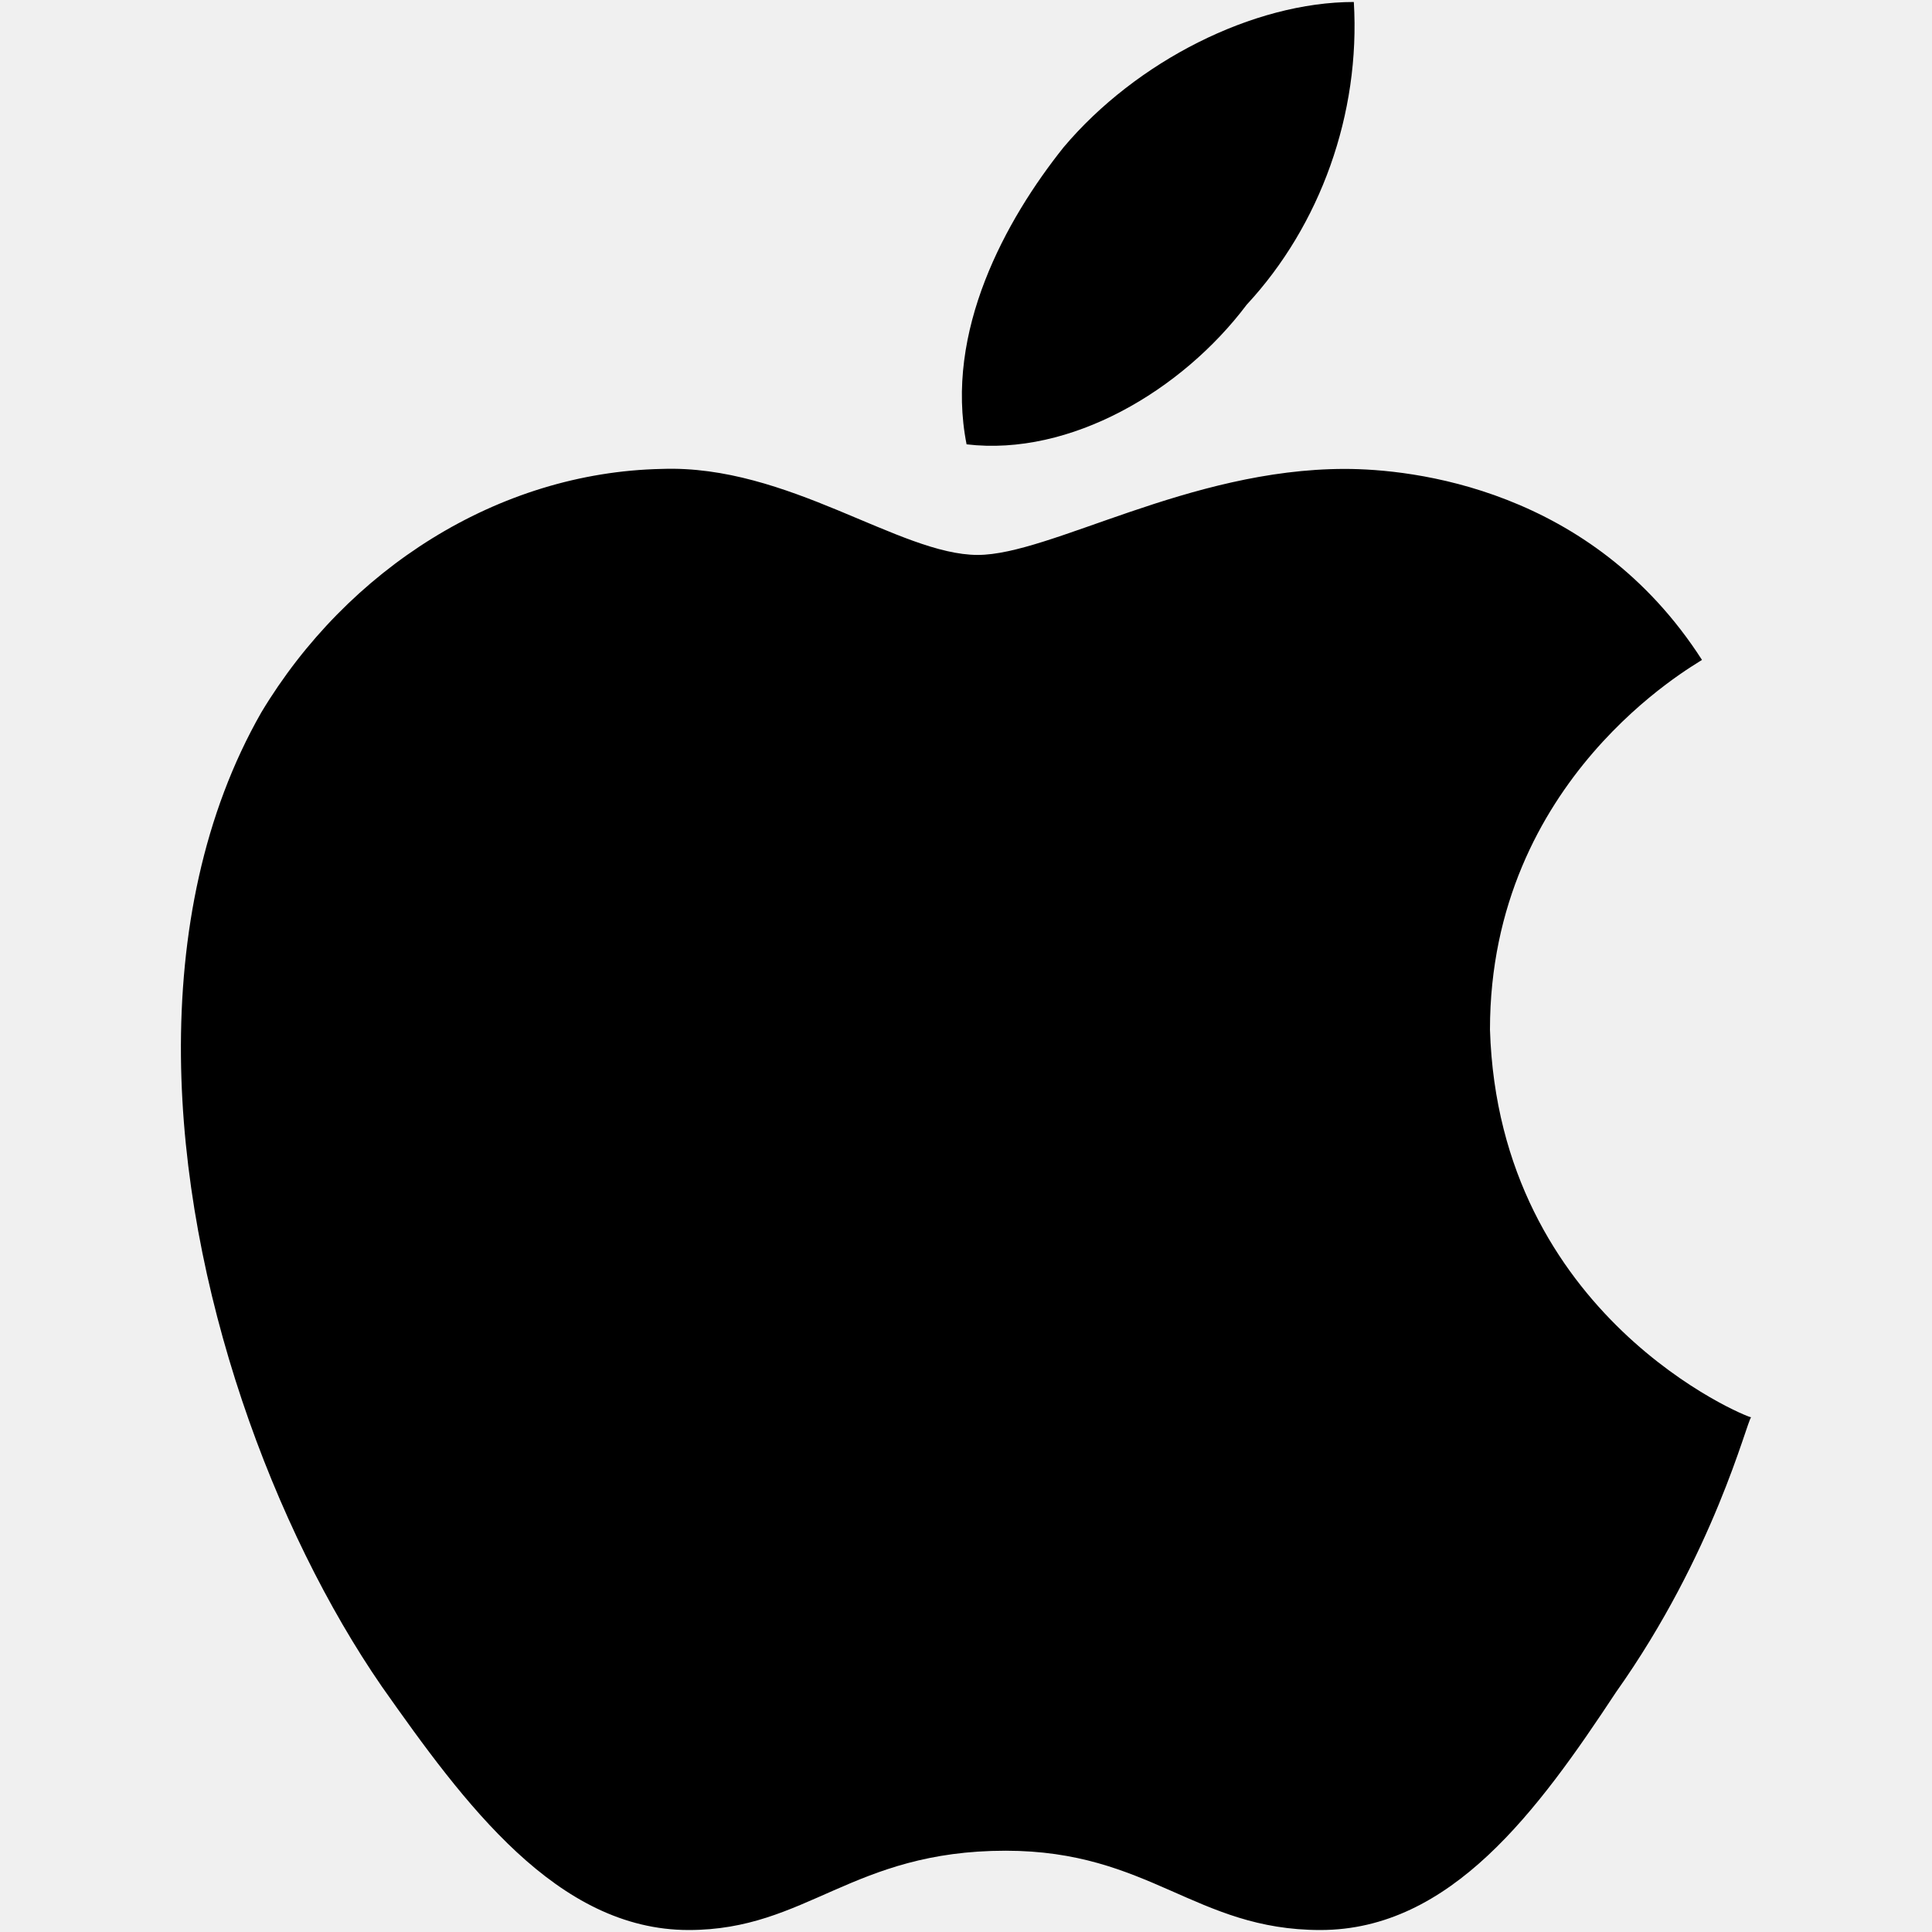
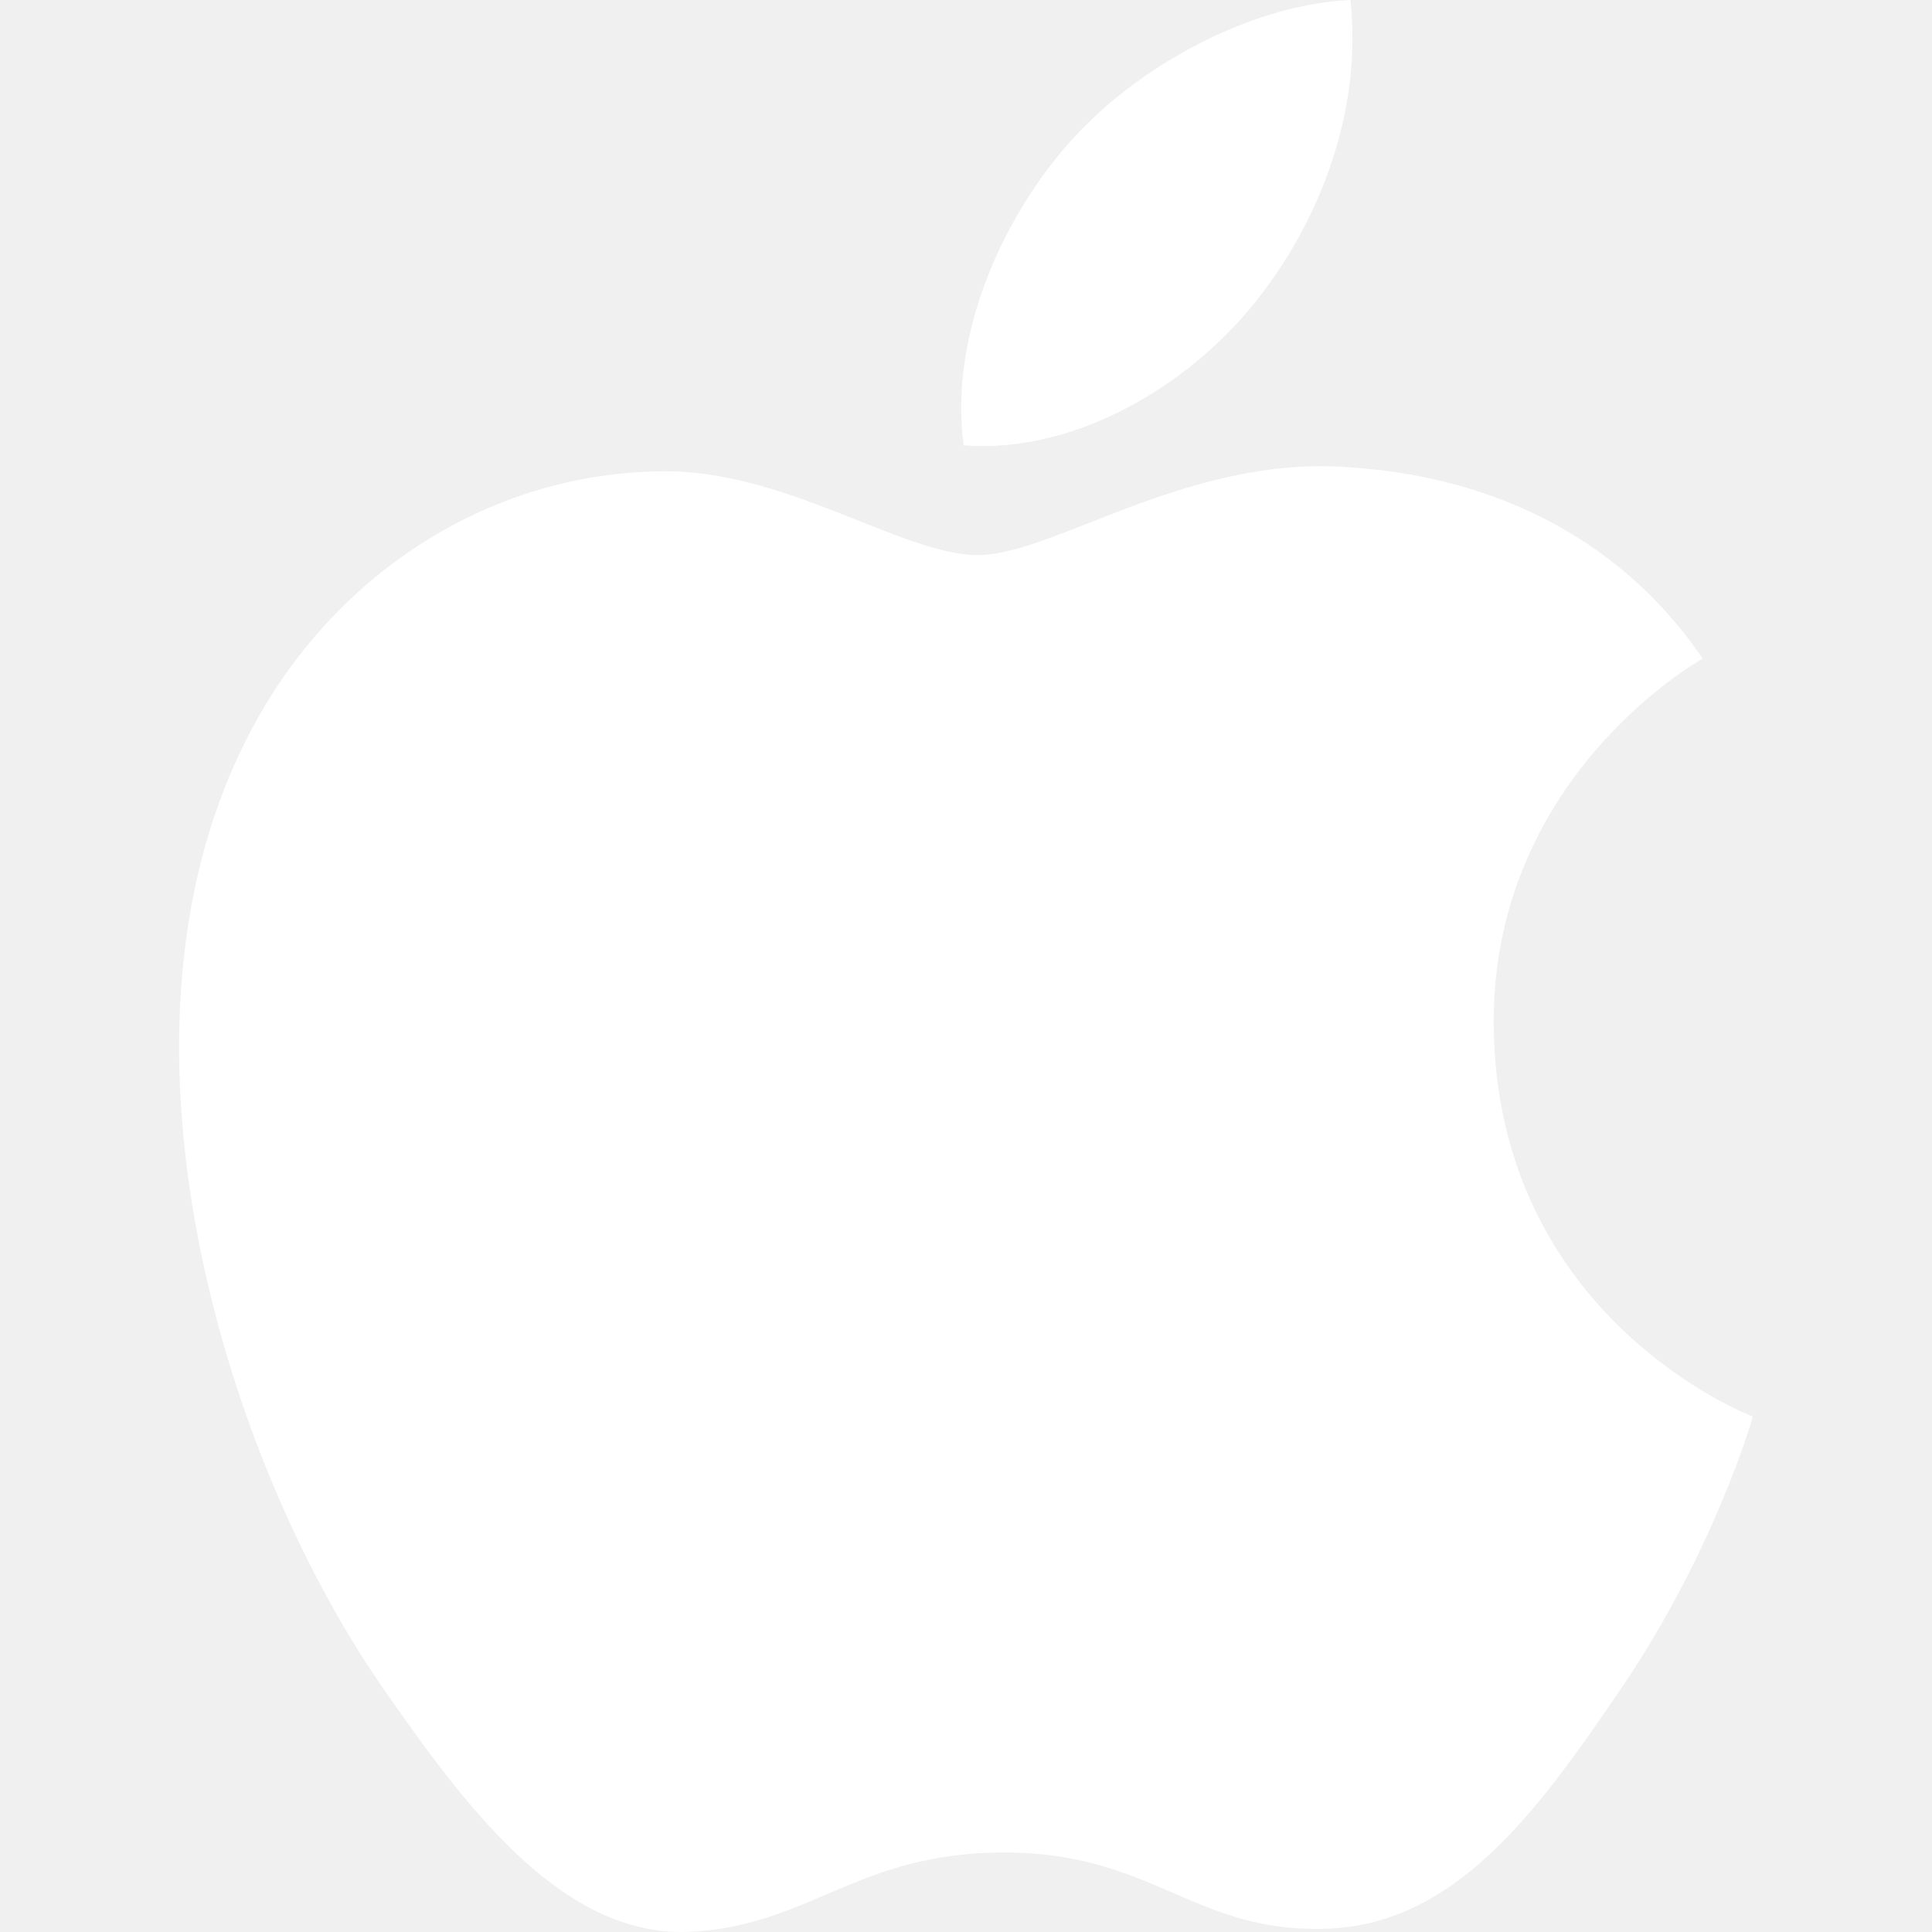
- <svg xmlns="http://www.w3.org/2000/svg" width="73px" height="73px" viewBox="0 0 73 73" version="1.1">
-   <defs />
-   <g id="Page-1" stroke="none" stroke-width="1" fill="none" fill-rule="evenodd">
-     <g id="apple-logo" fill="#000000">
-       <path d="M47.106,11.513 C49.889,8.516 51.407,4.295 51.154,0.075 C47.359,0.075 42.931,2.312 40.19,5.562 C37.998,8.305 35.678,12.526 36.522,16.789 C40.443,17.253 44.66,14.763 47.106,11.513 L47.106,11.513 Z M50.816,17.718 C44.913,17.718 39.684,20.968 36.943,20.968 C33.992,20.968 29.775,17.549 25.01,17.718 C18.812,17.844 13.119,21.516 9.873,26.919 C7.68,30.76 6.795,35.276 6.837,39.919 C6.921,48.698 10.379,57.857 14.427,63.724 C17.547,68.156 21.047,72.925 26.022,72.925 C30.492,72.925 32.179,69.929 37.998,69.929 C43.437,69.929 45.166,72.925 49.889,72.925 C54.822,72.925 58.111,68.409 61.063,63.935 C64.773,58.701 65.996,53.721 66.165,53.552 C65.996,53.552 56.635,49.753 56.298,38.906 C56.298,29.409 64.014,25.146 64.309,24.935 C60.135,18.435 53.346,17.718 50.816,17.718 L50.816,17.718 Z" id="-copy" />
-     </g>
-   </g>
+ <svg xmlns="http://www.w3.org/2000/svg" fill="#fff" role="img" viewBox="0 0 24 24">
+   <path d="M12.152 6.896c-.948 0-2.415-1.078-3.96-1.04-2.04.027-3.91 1.183-4.961 3.014-2.117 3.675-.546 9.103 1.519 12.09 1.013 1.454 2.208 3.09 3.792 3.039 1.52-.065 2.09-.987 3.935-.987 1.831 0 2.35.987 3.96.948 1.637-.026 2.676-1.48 3.676-2.948 1.156-1.688 1.636-3.325 1.662-3.415-.039-.013-3.182-1.221-3.22-4.857-.026-3.04 2.48-4.494 2.597-4.559-1.429-2.09-3.623-2.324-4.39-2.376-2-.156-3.675 1.09-4.61 1.09zM15.53 3.83c.843-1.012 1.4-2.427 1.245-3.83-1.207.052-2.662.805-3.532 1.818-.78.896-1.454 2.338-1.273 3.714 1.338.104 2.715-.688 3.559-1.701" />
</svg>
